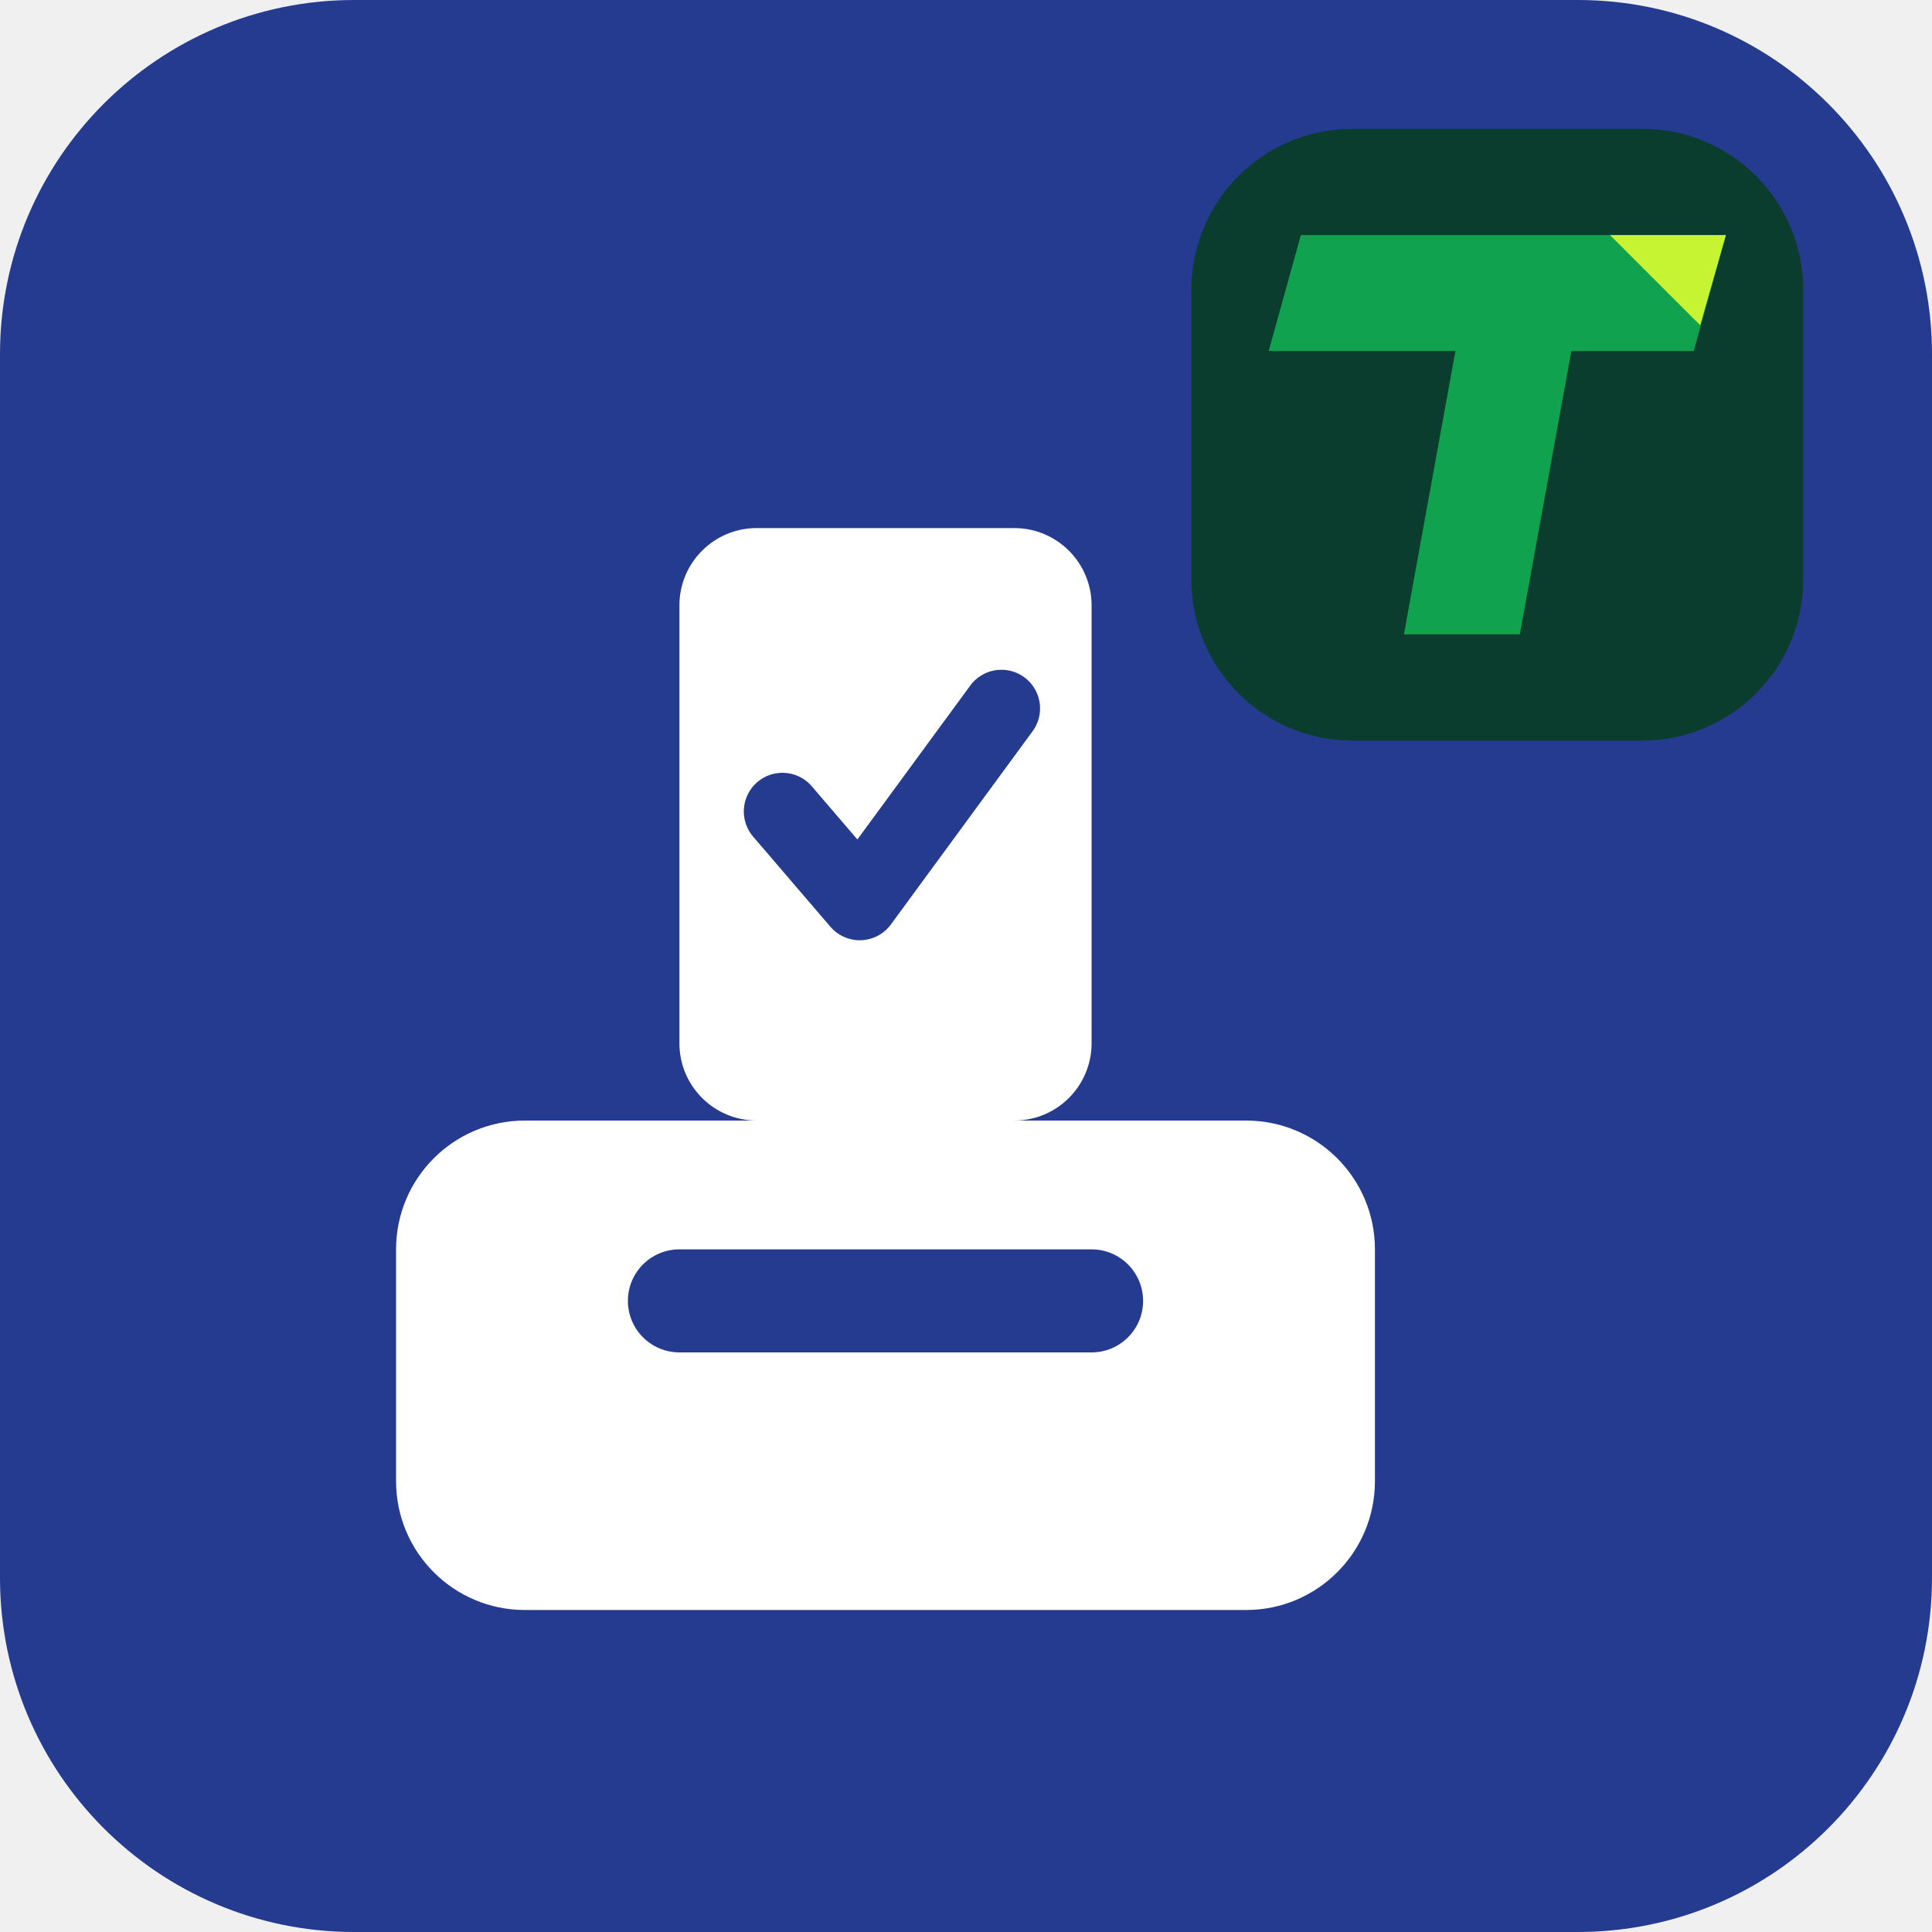
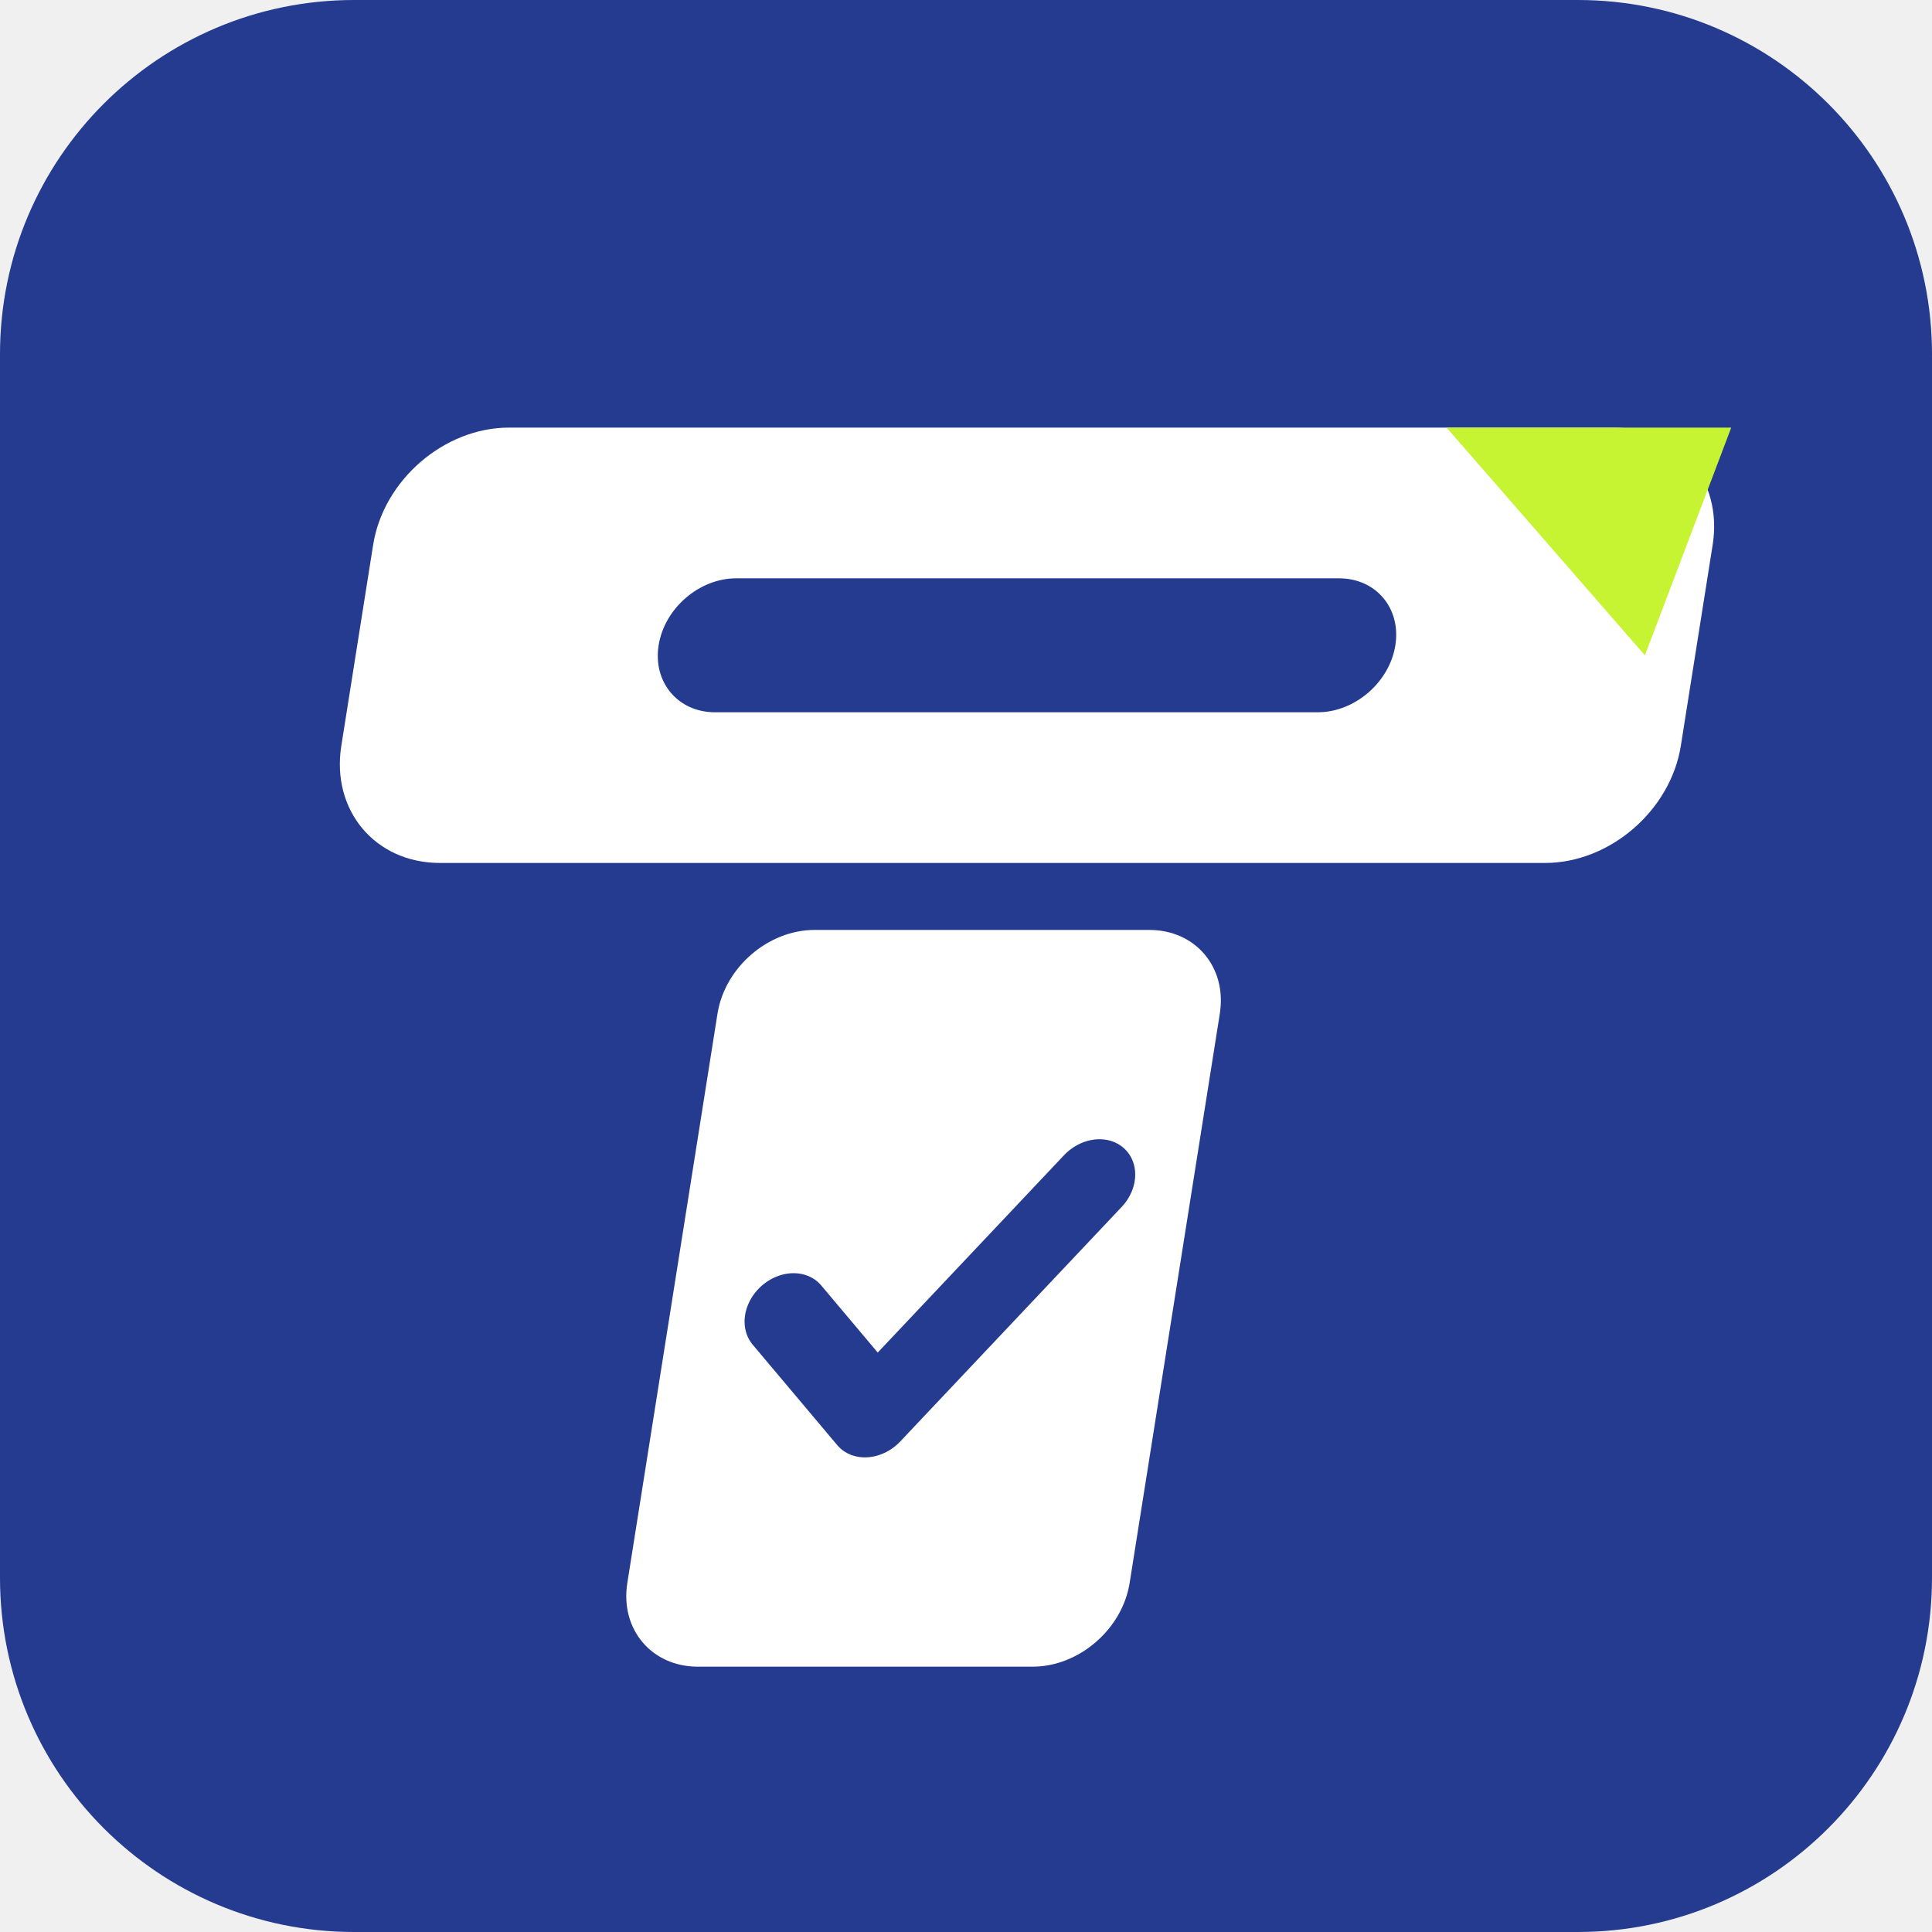
<svg xmlns="http://www.w3.org/2000/svg" viewBox="0 0 120 120">
  <rect width="120" height="120" rx="22" fill="#243B8F" />
-   <g transform="translate(55 68) scale(0.8) translate(-60 -60)">
-     <rect x="44" y="16" width="32" height="46" rx="6" fill="#FFFFFF" />
-     <path d="M52 38L58 45L69 30" fill="none" stroke="#243B8F" stroke-width="6" stroke-linecap="round" stroke-linejoin="round" />
-     <rect x="22" y="62" width="76" height="38" rx="10" fill="#FFFFFF" />
-     <rect x="40" y="72" width="40" height="8" rx="4" fill="#243B8F" />
-   </g>
-   <rect x="74" y="8" width="38" height="38" rx="10" fill="#0B3D2E" />
-   <g transform="translate(93 27) scale(.4) translate(-60.5 -63)">
-     <path d="M30 32h66l-5 18H72l-8 44H46l8-44H25z" fill="#11A24F" />
-     <path d="M78 32h18l-4 14z" fill="#C6F432" />
+   <g transform="translate(60 64) scale(1.04) skewX(-9) translate(-60 -62)">
+     <rect x="20" y="26" width="80" height="26" rx="7" fill="#FFFFFF" />
+     <rect x="38" y="35" width="44" height="8" rx="4" fill="#243B8F" />
+     <rect x="45" y="56" width="30" height="44" rx="5" fill="#FFFFFF" />
+     <path d="M52 79L58 85L69 71" fill="none" stroke="#243B8F" stroke-width="5" stroke-linecap="round" stroke-linejoin="round" />
+     <path d="M83 26H100L97 39.6Z" fill="#C6F432" />
  </g>
</svg>
